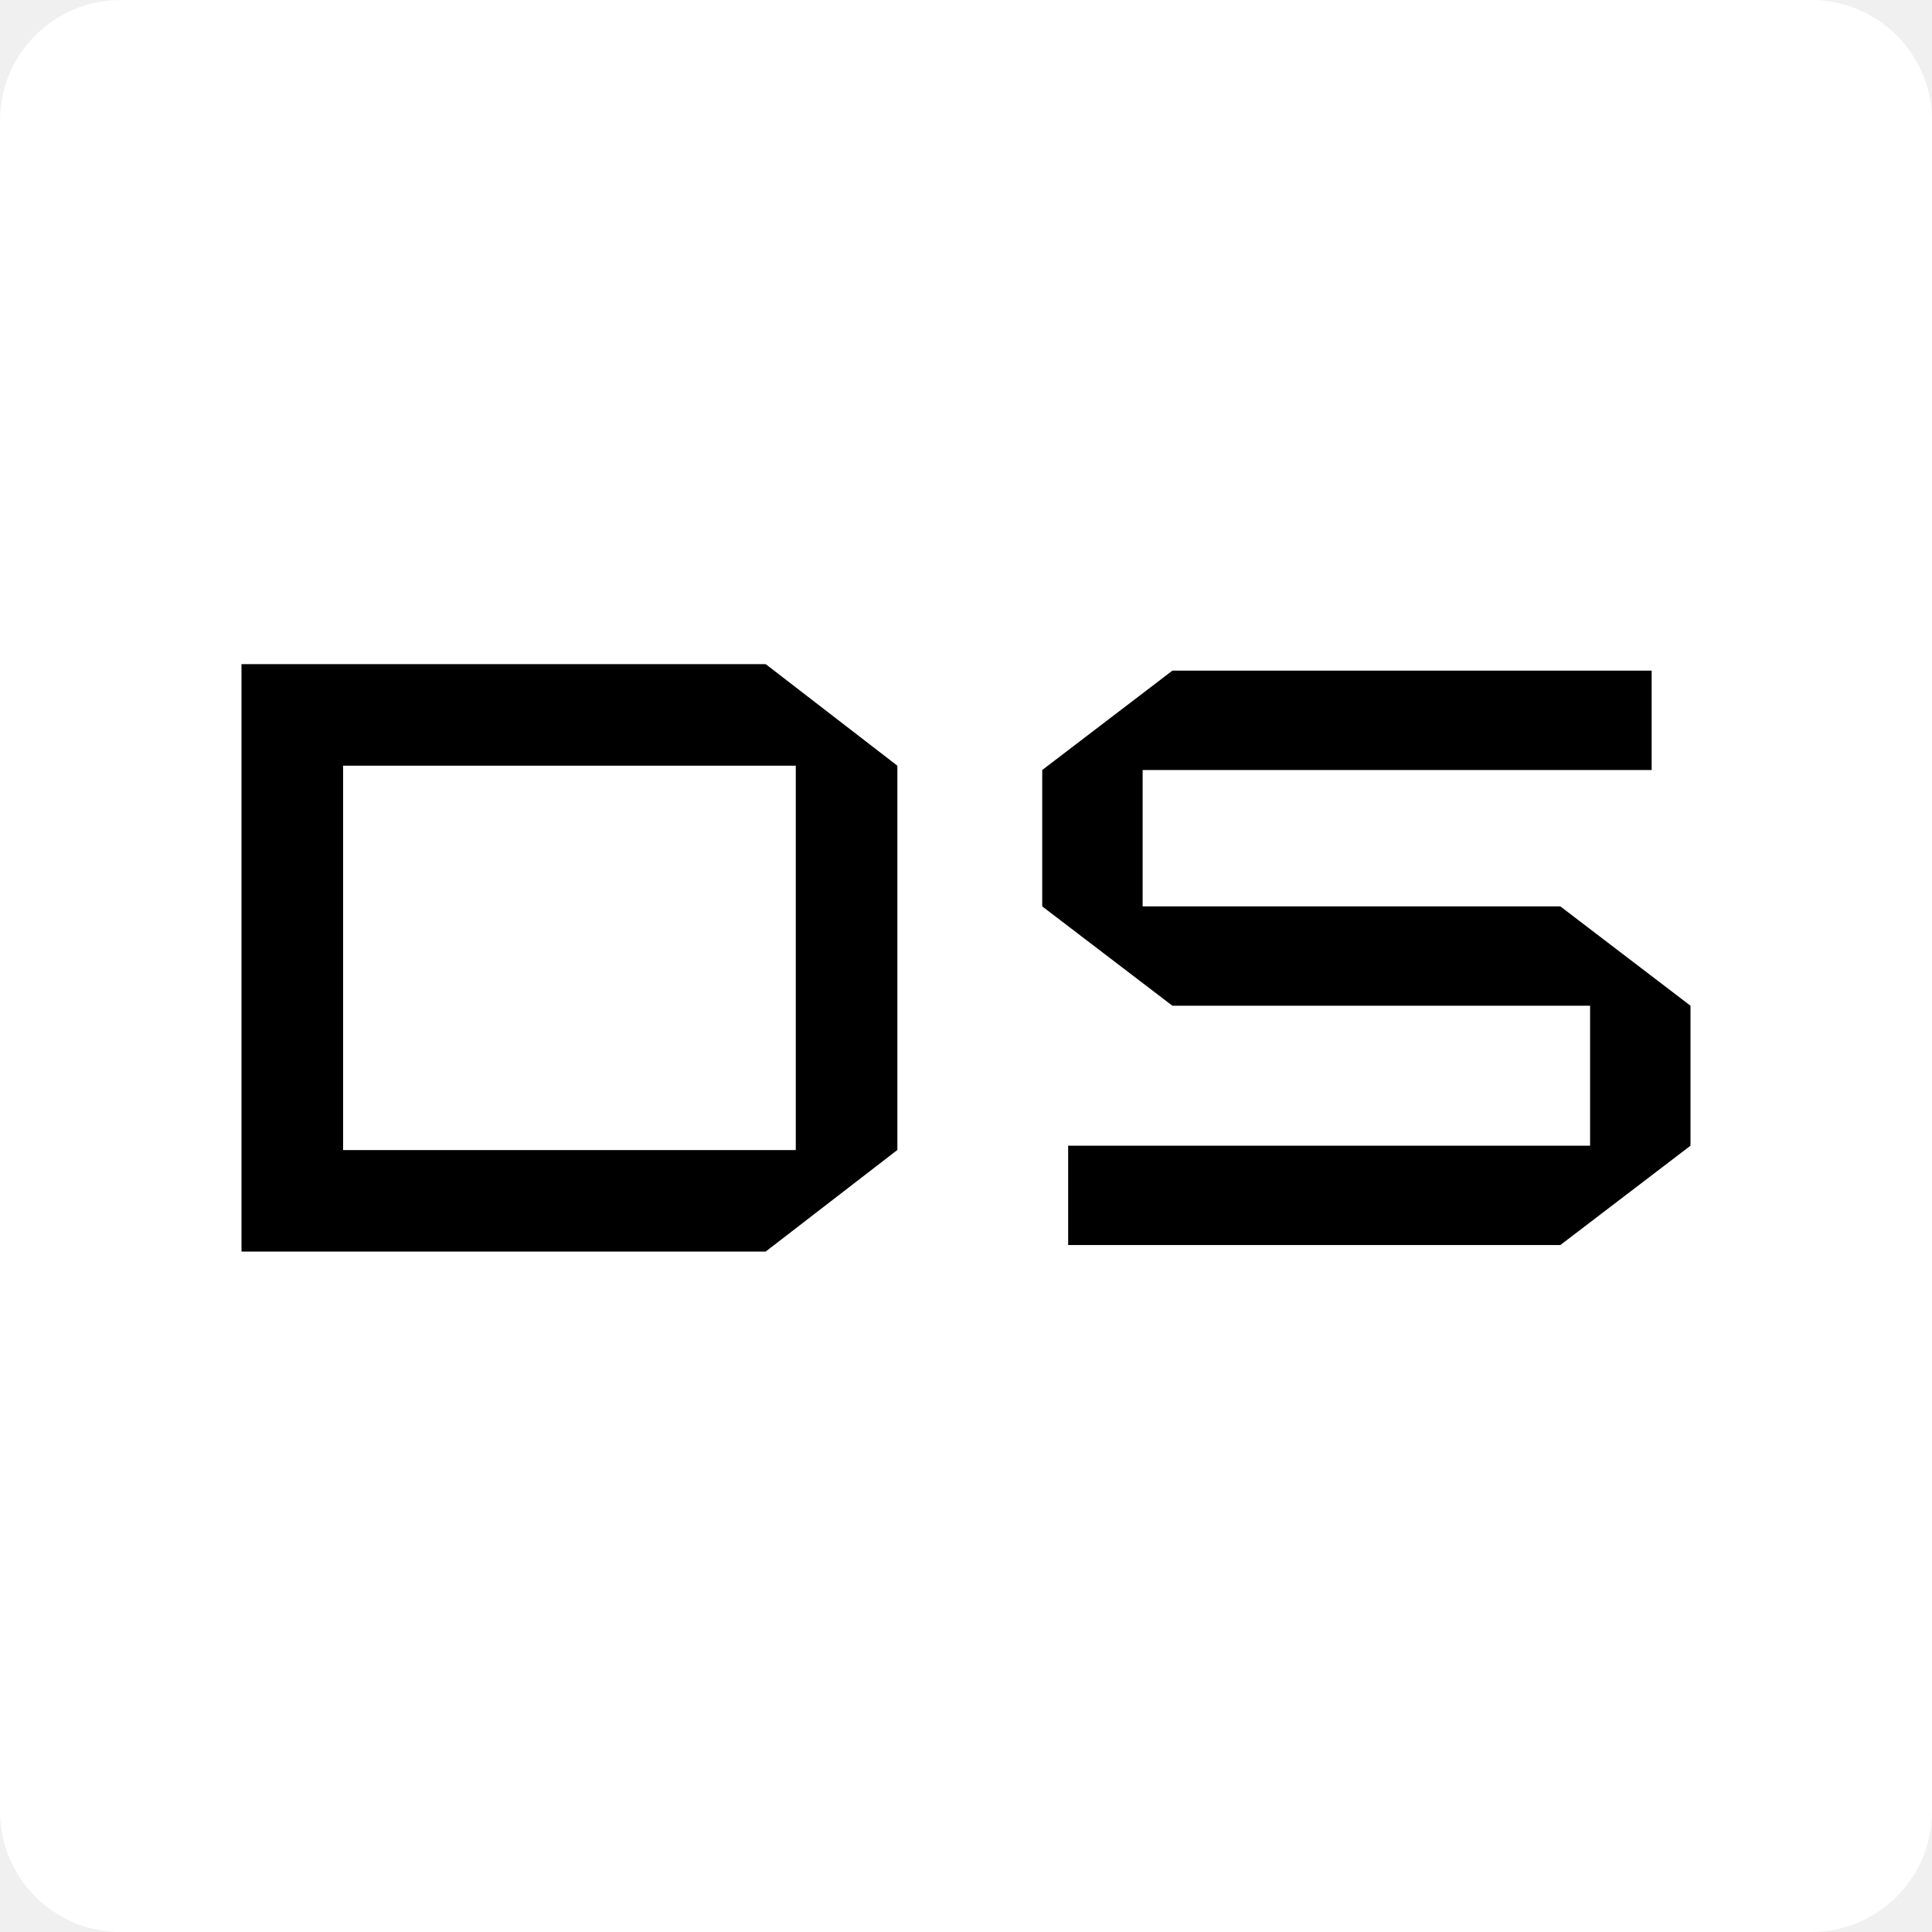
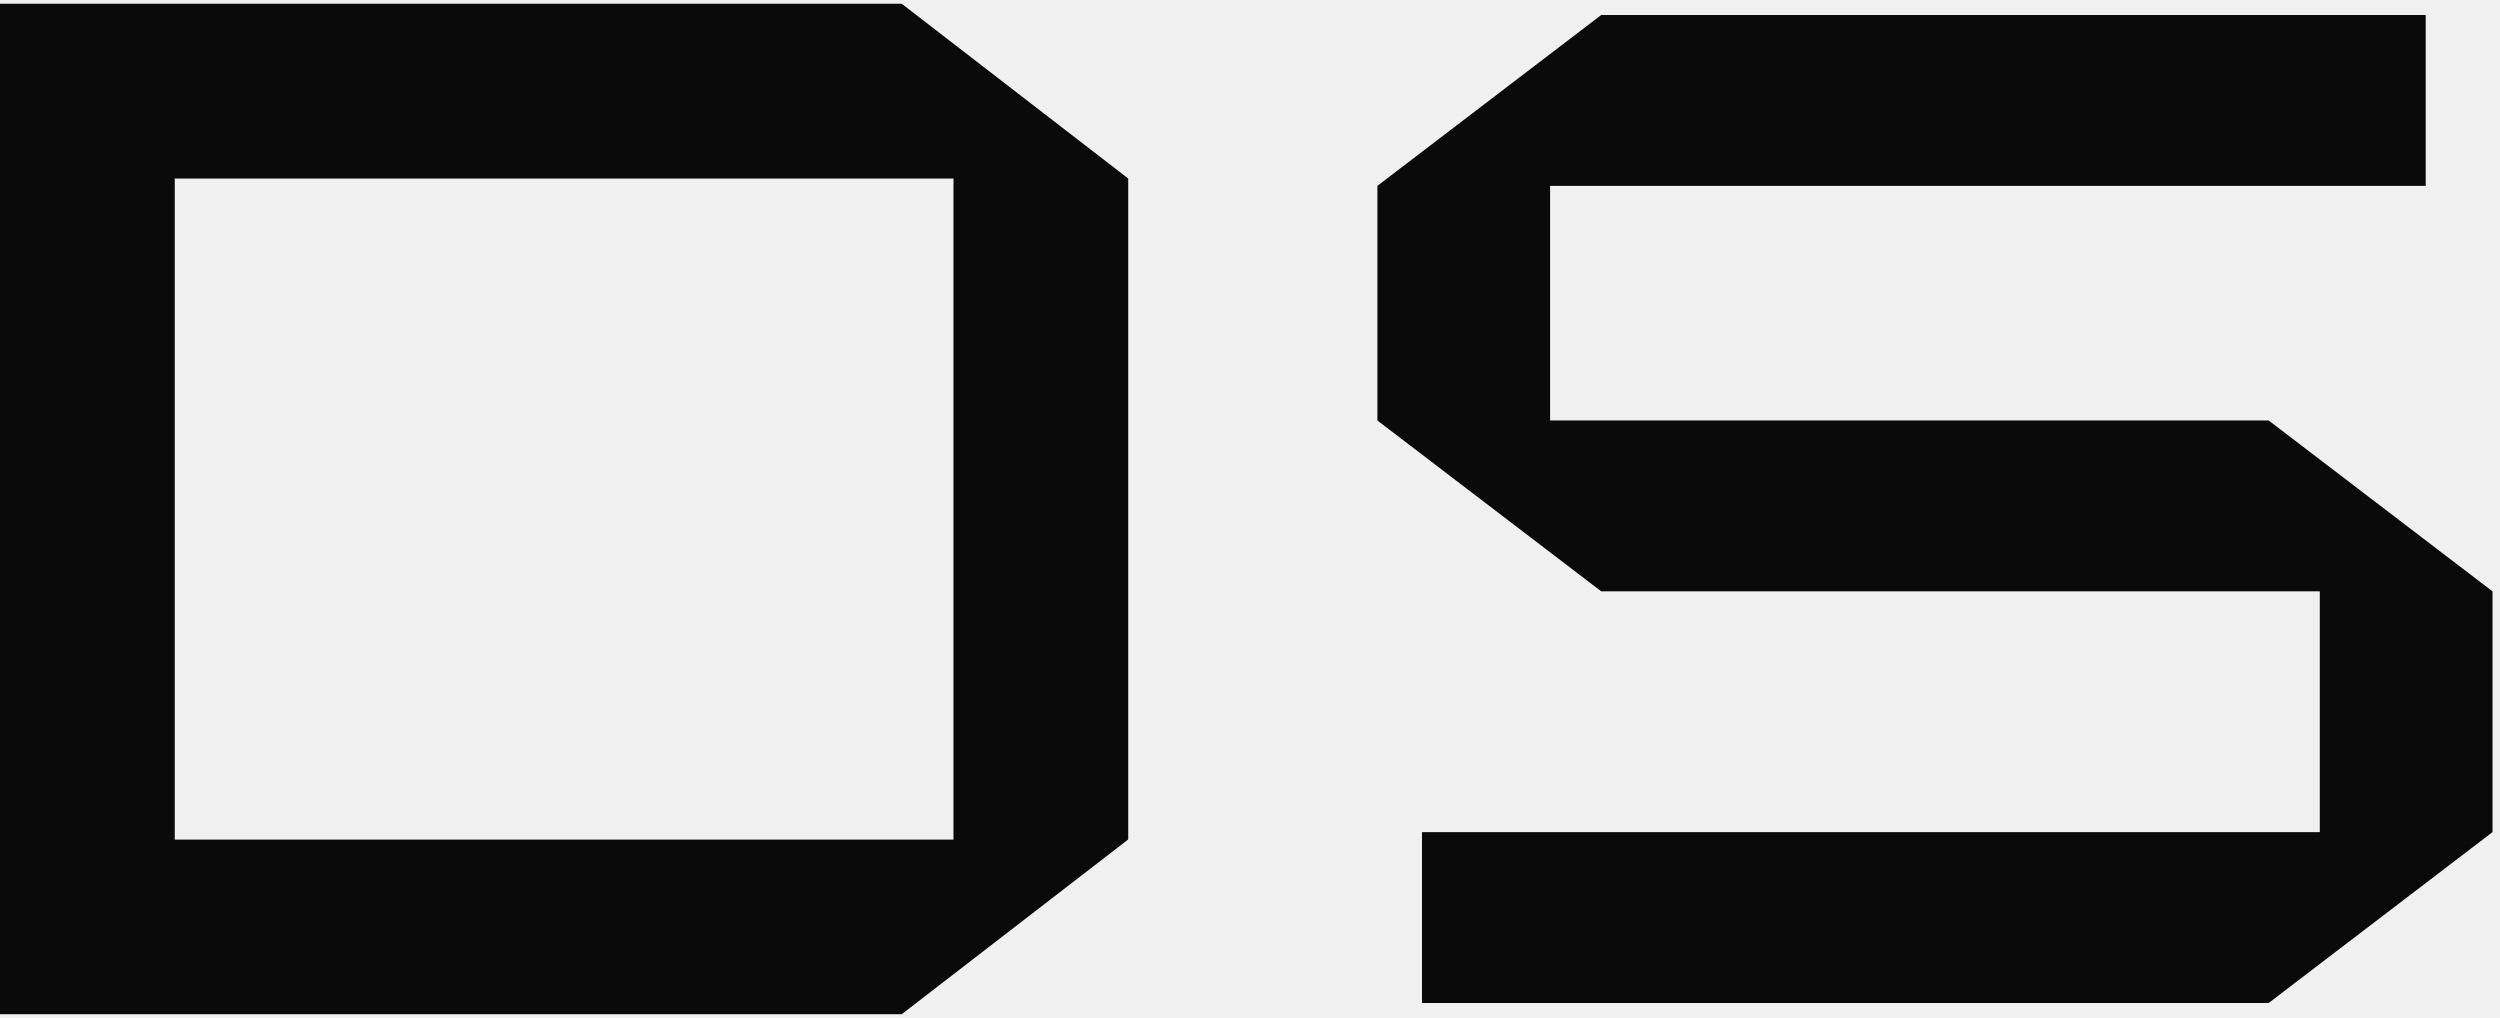
- <svg xmlns="http://www.w3.org/2000/svg" width="96" height="96" viewBox="0 0 96 96" fill="none">
-   <g clip-path="url(#clip0_702_1449)">
-     <rect width="96" height="96" rx="6" fill="white" />
-     <path d="M38.047 33H12V62.189H38.047L44.59 57.141V38.048L38.047 33ZM17.048 38.048H39.542V57.146H17.048V38.048Z" fill="black" />
-     <path d="M82.07 38.261V33.324H58.255L51.788 38.261V45.038L58.255 49.974H79.011V56.929H53.076V61.865H77.533L84 56.929V49.974L77.533 45.038H56.777V38.261H82.07Z" fill="black" />
-   </g>
-   <defs>
-     <clipPath id="clip0_702_1449">
-       <rect width="96" height="96" fill="white" />
-     </clipPath>
-   </defs>
+ <svg xmlns="http://www.w3.org/2000/svg" width="167" height="68" viewBox="0 0 167 68" fill="none">
+   <path d="M60.234 0.25H0V67.75H60.234L75.365 56.075V11.925L60.234 0.25ZM11.673 11.925H63.692V56.087H11.673V11.925Z" fill="#0A0A0A" />
+   <path d="M162.038 12.415V1H106.964L92.01 12.415V28.088L106.964 39.503H154.962V55.585H94.988V67H151.546L166.5 55.585V39.503L151.546 28.088H103.547V12.415H162.038Z" fill="#0A0A0A" />
</svg>
